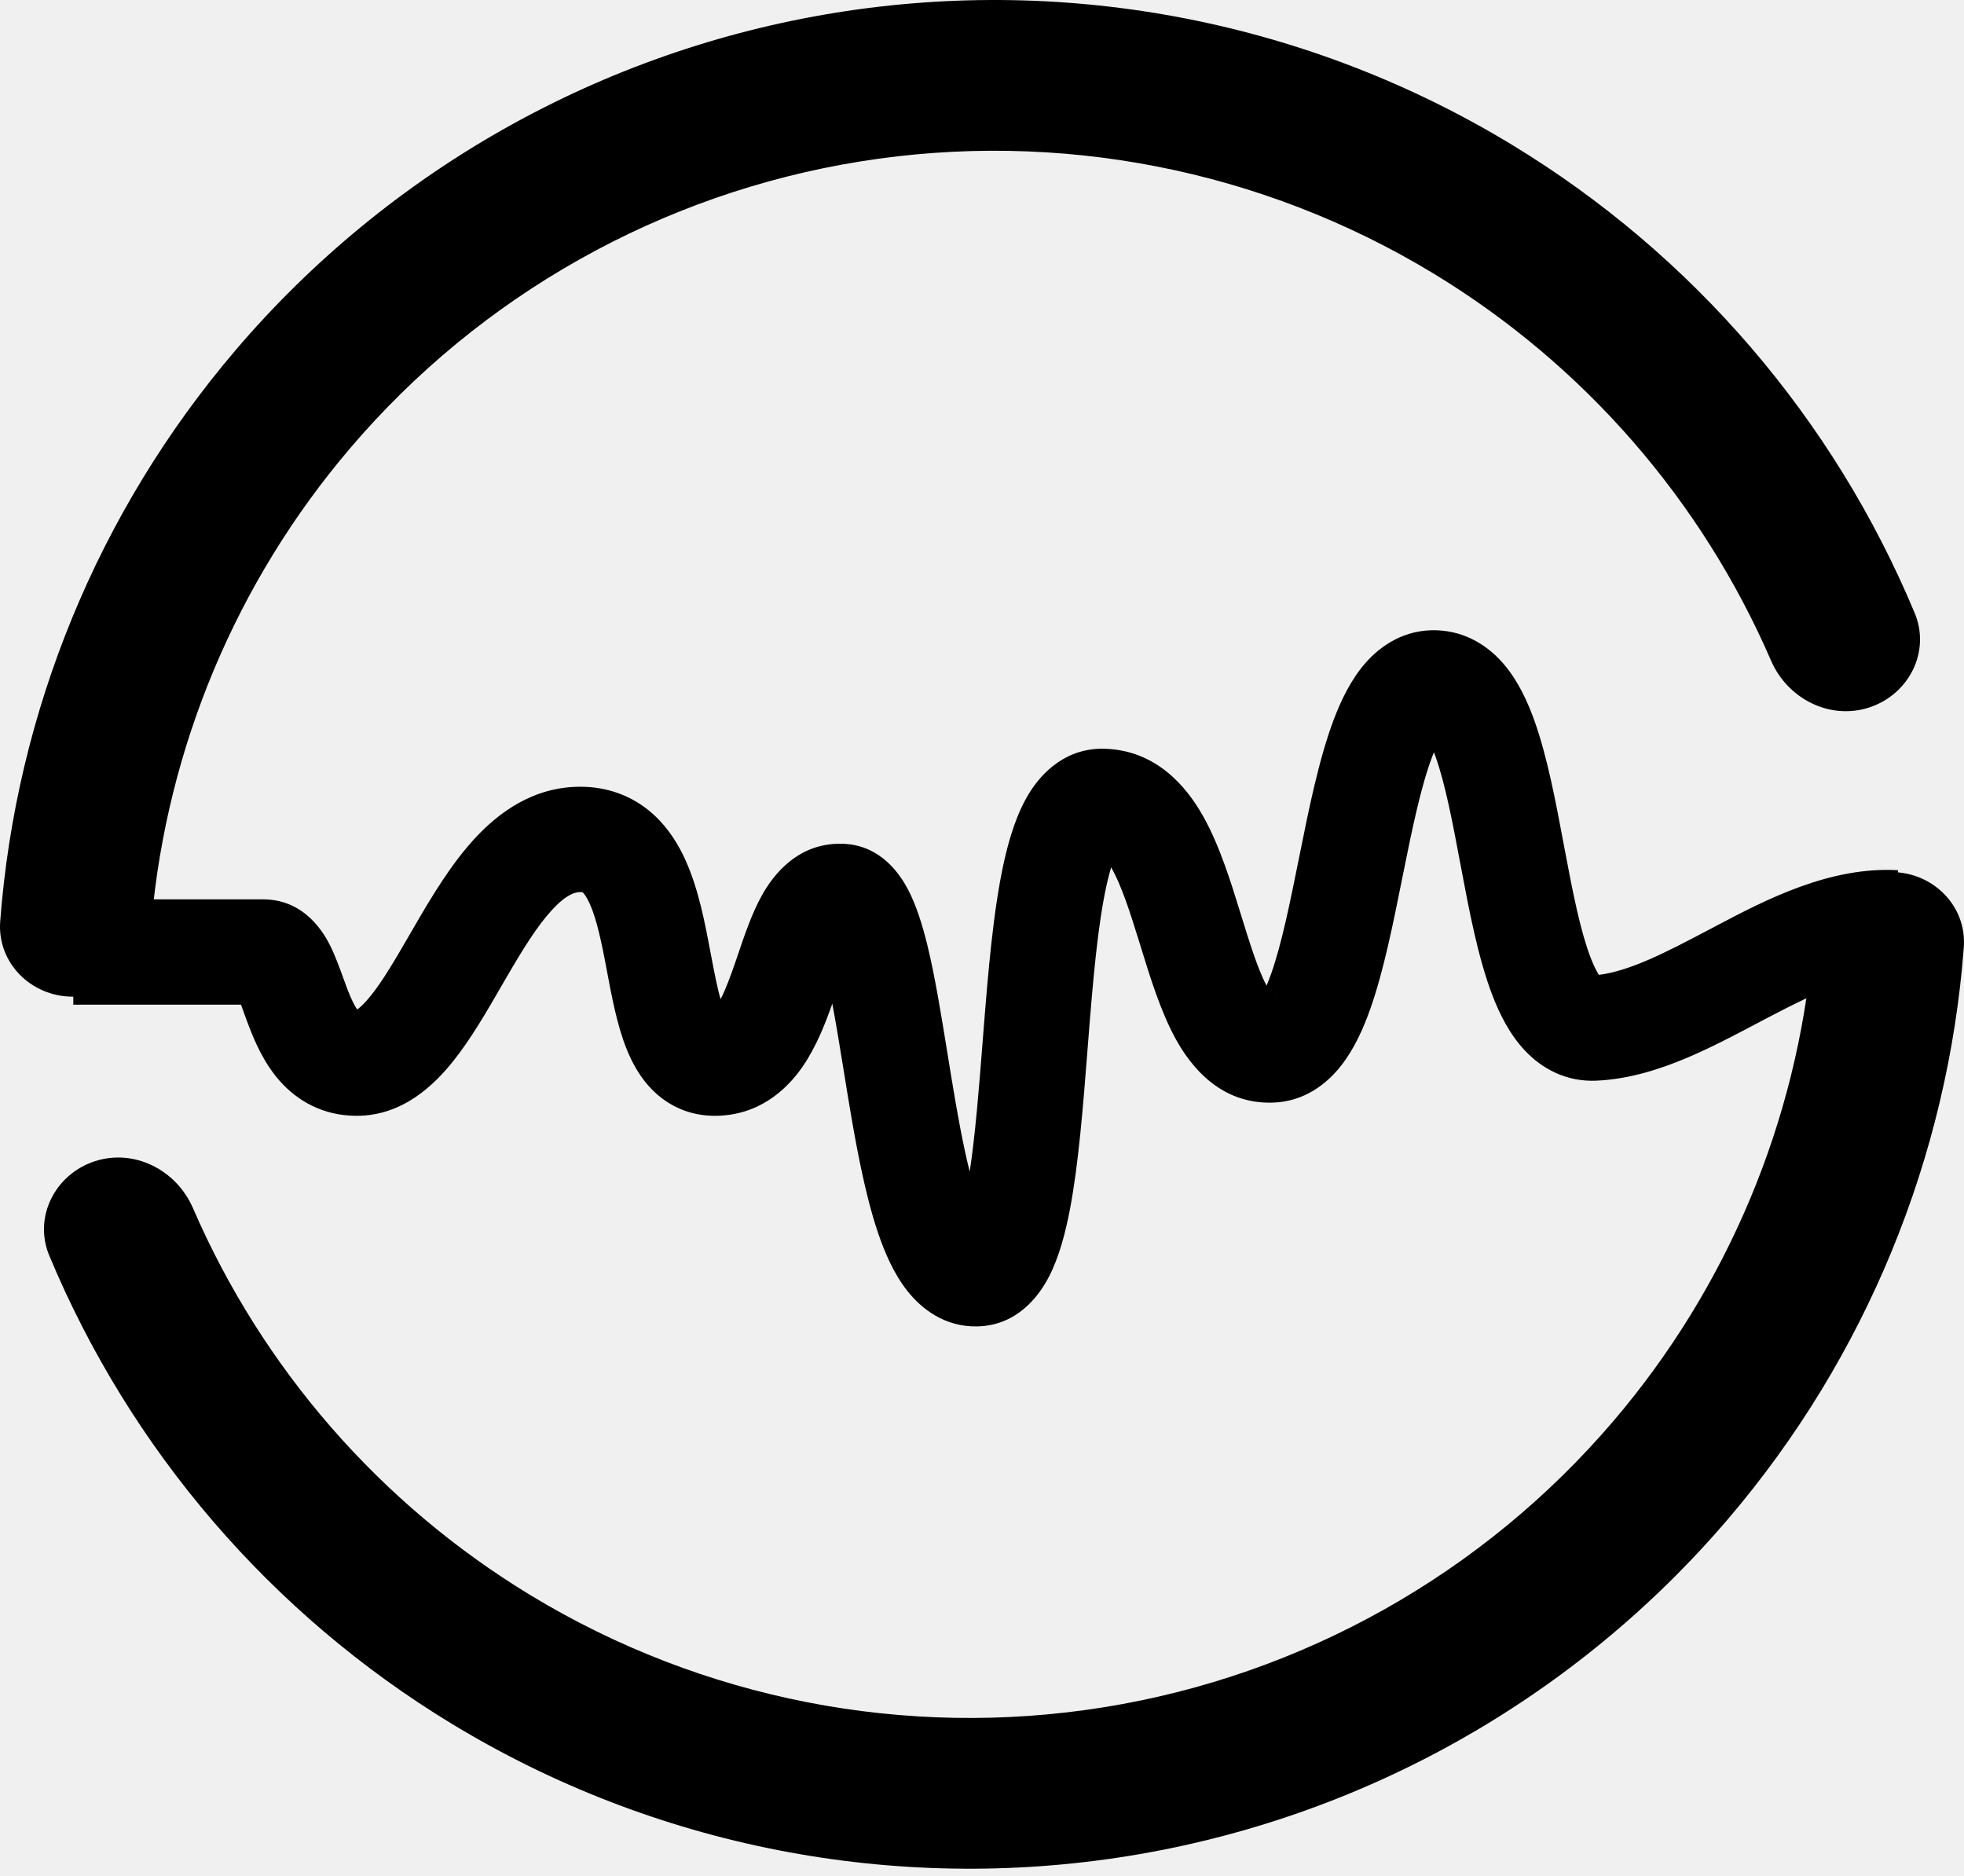
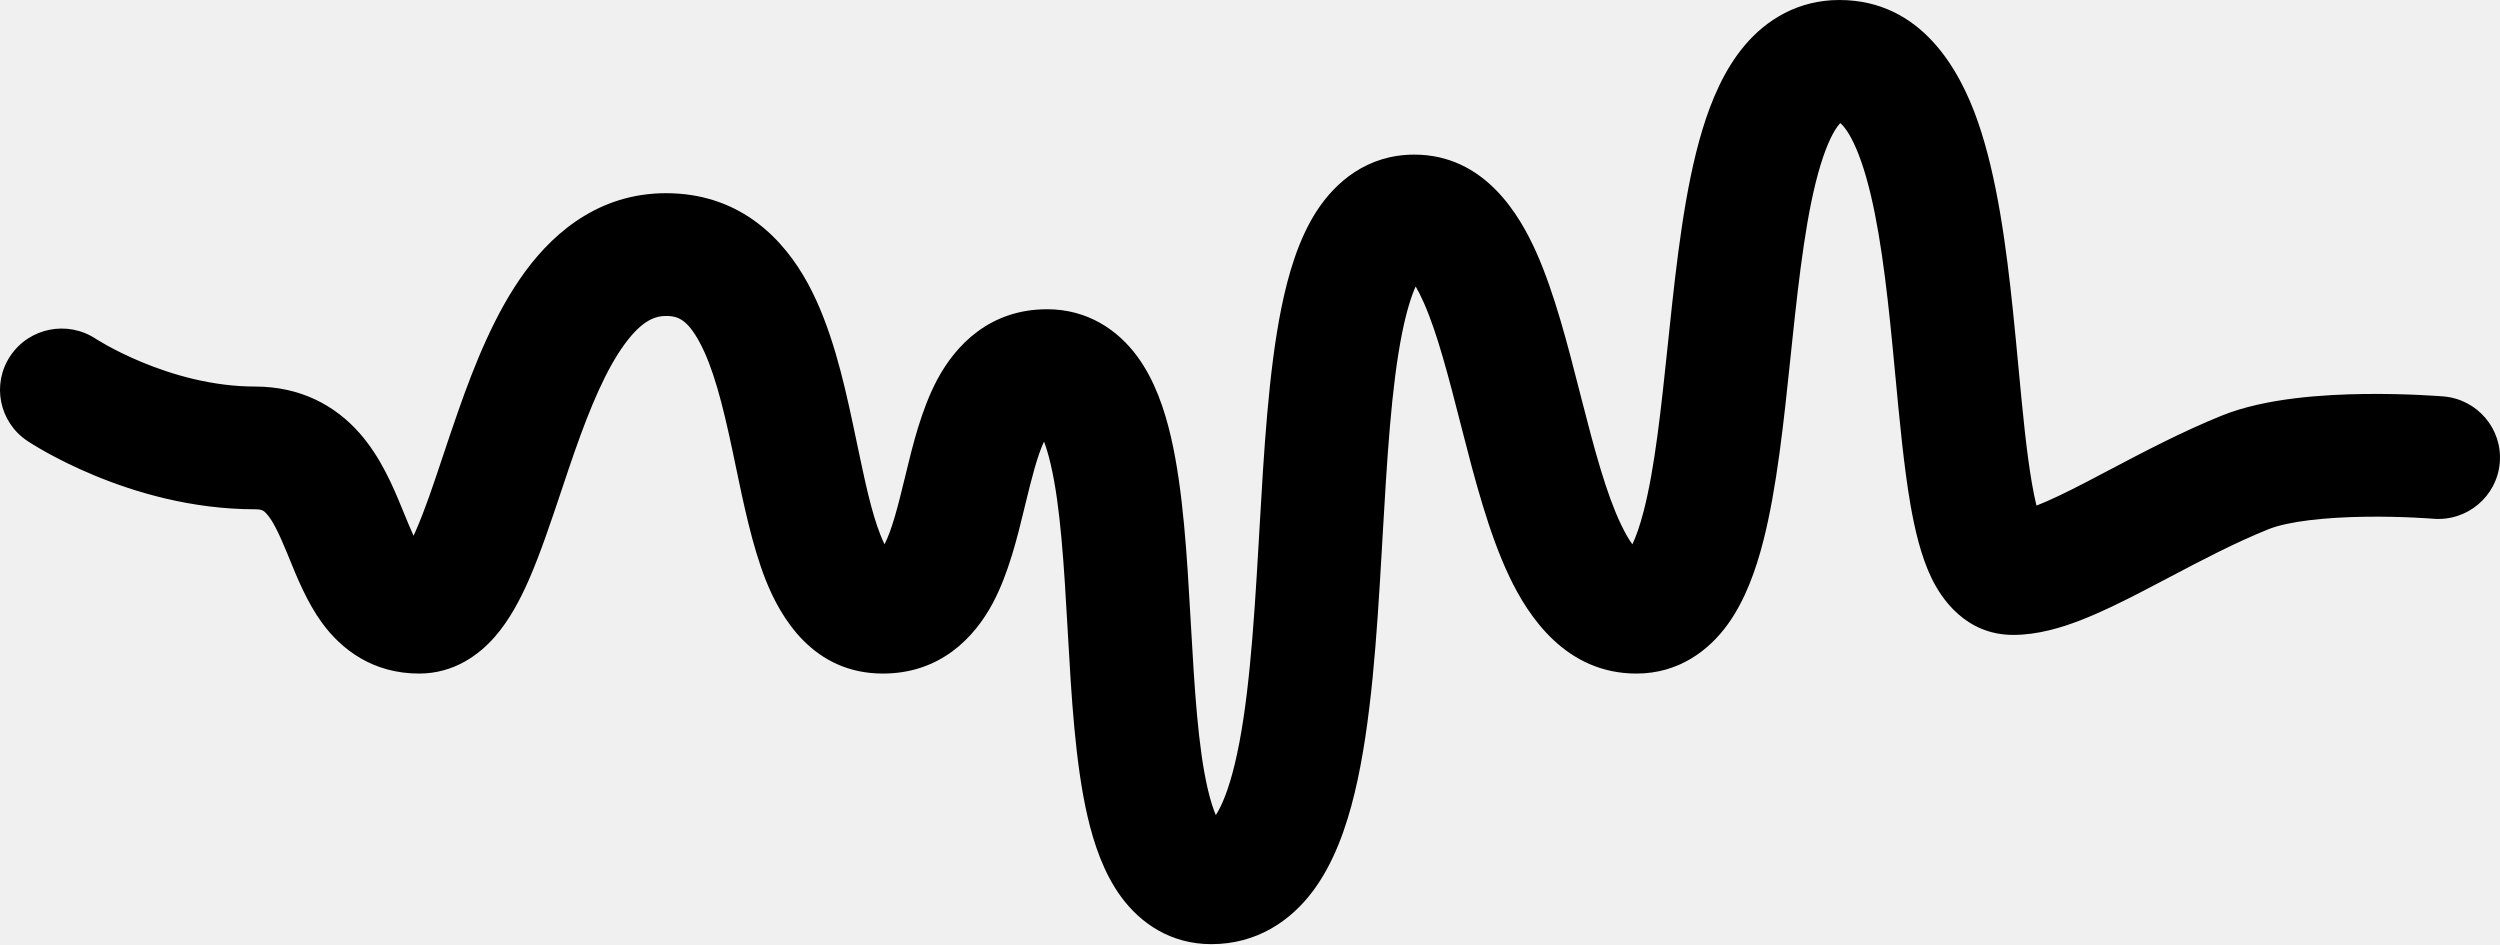
- <svg xmlns="http://www.w3.org/2000/svg" width="133" height="127" viewBox="0 0 133 127" fill="none">
+ <svg xmlns="http://www.w3.org/2000/svg" width="188" height="71" viewBox="0 0 188 71" fill="none">
  <style>
    path {
      fill: black;
    }
    @media (prefers-color-scheme: dark) {
      path {
        fill: white;
      }
    }
  </style>
-   <path d="M4.927 67.493C2.107 67.493 -0.199 65.204 0.014 62.393C1.09 48.188 6.643 34.638 15.941 23.727C26.346 11.517 40.762 3.409 56.605 0.859C72.447 -1.692 88.68 1.481 102.395 9.808C114.65 17.249 124.179 28.371 129.663 41.52C130.748 44.122 129.277 47.019 126.599 47.904C123.922 48.789 121.054 47.325 119.934 44.738C115.236 33.888 107.273 24.714 97.093 18.533C85.453 11.466 71.675 8.773 58.229 10.938C44.783 13.103 32.547 19.983 23.716 30.347C15.992 39.41 11.314 50.619 10.261 62.395C10.01 65.203 7.748 67.493 4.927 67.493Z" />
-   <path d="M128.073 59.056C130.893 59.056 133.199 61.345 132.986 64.156C131.91 78.361 126.357 91.911 117.059 102.822C106.653 115.032 92.238 123.139 76.395 125.69C60.553 128.24 44.319 125.068 30.605 116.741C18.35 109.3 8.821 98.178 3.337 85.029C2.252 82.427 3.723 79.53 6.401 78.645C9.078 77.76 11.946 79.224 13.066 81.811C17.764 92.661 25.727 101.834 35.907 108.015C47.547 115.083 61.325 117.775 74.771 115.611C88.217 113.446 100.452 106.565 109.284 96.202C117.008 87.138 121.686 75.93 122.739 64.154C122.99 61.346 125.252 59.056 128.073 59.056Z" />
-   <path fill-rule="evenodd" clip-rule="evenodd" d="M90.807 72.181C89.868 73.373 88.354 74.597 86.205 74.669C82.629 74.788 80.609 72.186 79.579 70.287C78.587 68.458 77.872 66.133 77.282 64.217C77.248 64.106 77.214 63.996 77.18 63.888C76.502 61.689 75.943 59.968 75.264 58.764C75.258 58.753 75.252 58.743 75.246 58.733C75.145 59.069 75.04 59.469 74.936 59.941C74.34 62.631 74.017 66.359 73.697 70.433C73.676 70.691 73.656 70.951 73.636 71.212C73.347 74.902 73.041 78.813 72.462 81.857C72.157 83.463 71.724 85.141 71.01 86.504C70.335 87.793 68.854 89.778 66.164 89.824C63.931 89.862 62.363 88.592 61.428 87.398C60.524 86.245 59.909 84.815 59.457 83.482C58.544 80.787 57.926 77.324 57.407 74.175C57.307 73.572 57.212 72.98 57.118 72.401C56.859 70.804 56.617 69.308 56.363 67.968C55.905 69.272 55.28 70.885 54.353 72.23C53.205 73.895 51.29 75.562 48.394 75.562C46.772 75.562 45.371 74.946 44.304 73.931C43.334 73.008 42.758 71.875 42.389 70.928C41.776 69.36 41.408 67.393 41.111 65.806C41.064 65.559 41.02 65.321 40.976 65.095C40.599 63.135 40.259 61.772 39.791 60.904C39.603 60.555 39.473 60.442 39.447 60.422C39.441 60.421 39.431 60.419 39.416 60.416C39.392 60.413 39.351 60.409 39.292 60.409C38.952 60.409 38.36 60.558 37.375 61.627C36.37 62.72 35.404 64.283 34.283 66.213C34.166 66.414 34.047 66.62 33.925 66.83C32.978 68.471 31.884 70.365 30.693 71.856C29.408 73.466 27.274 75.562 24.155 75.562C21.856 75.562 20.114 74.532 18.922 73.175C17.857 71.962 17.246 70.51 16.863 69.512C16.665 68.994 16.526 68.606 16.414 68.294C16.381 68.202 16.351 68.116 16.321 68.035L4.963 68.035C4.963 68.035 4.963 68.035 4.963 64.47C4.963 60.904 4.963 60.904 4.963 60.904L17.824 60.904C20.68 60.904 21.974 63.266 22.366 64.051C22.706 64.732 23.053 65.692 23.302 66.382C23.384 66.608 23.456 66.805 23.513 66.955C23.801 67.706 24.021 68.129 24.188 68.361C24.354 68.247 24.664 67.986 25.13 67.403C25.962 66.361 26.768 64.969 27.776 63.23C27.89 63.034 28.006 62.833 28.126 62.627C29.205 60.77 30.528 58.544 32.137 56.795C33.768 55.023 36.12 53.278 39.292 53.278C40.857 53.278 42.294 53.715 43.518 54.57C44.699 55.395 45.501 56.48 46.061 57.519C47.124 59.492 47.618 61.918 47.971 63.745C48.025 64.028 48.077 64.299 48.126 64.558C48.372 65.85 48.564 66.859 48.798 67.662C49.112 67.059 49.43 66.231 49.811 65.119C49.865 64.96 49.922 64.791 49.982 64.615C50.385 63.423 50.906 61.88 51.579 60.661C52.345 59.275 54.047 56.992 57.174 57.145C59.708 57.269 60.985 59.289 61.464 60.188C62.057 61.302 62.468 62.66 62.785 63.941C63.312 66.08 63.748 68.778 64.169 71.381C64.258 71.931 64.346 72.478 64.435 73.013C64.822 75.364 65.213 77.538 65.667 79.34C66.046 76.866 66.288 73.793 66.548 70.483C66.564 70.28 66.579 70.076 66.596 69.872C66.906 65.936 67.257 61.672 67.981 58.398C68.338 56.787 68.852 55.082 69.698 53.71C70.568 52.298 72.221 50.625 74.819 50.705C78.294 50.812 80.335 53.252 81.466 55.258C82.585 57.241 83.352 59.726 83.969 61.727L83.986 61.783C84.65 63.933 85.163 65.583 85.767 66.749C85.867 66.516 85.975 66.242 86.087 65.924C86.806 63.882 87.367 61.09 88.003 57.926L88.024 57.824C88.631 54.801 89.318 51.394 90.308 48.763C90.801 47.451 91.475 46.033 92.465 44.9C93.521 43.694 95.135 42.614 97.28 42.682C99.335 42.748 100.864 43.819 101.877 45.023C102.829 46.156 103.461 47.547 103.917 48.825C104.783 51.254 105.361 54.335 105.872 57.058C105.897 57.193 105.922 57.327 105.947 57.459C106.516 60.483 107.022 63.044 107.712 64.842C107.936 65.425 108.132 65.796 108.273 66.017C109.195 65.903 110.258 65.582 111.522 65.043C112.84 64.482 114.176 63.777 115.681 62.983C115.895 62.87 116.114 62.755 116.336 62.638C119.591 60.925 123.926 58.666 128.533 58.929L128.127 66.049C125.81 65.916 123.219 67.073 119.648 68.951C119.442 69.059 119.233 69.17 119.02 69.282C117.545 70.062 115.922 70.919 114.309 71.606C112.45 72.397 110.346 73.08 108.112 73.182C106.065 73.275 104.431 72.37 103.287 71.166C102.236 70.06 101.549 68.666 101.063 67.4C100.093 64.874 99.48 61.611 98.947 58.779L98.937 58.726C98.371 55.711 97.882 53.11 97.209 51.222C97.174 51.123 97.139 51.03 97.105 50.941C97.062 51.045 97.019 51.157 96.974 51.275C96.229 53.255 95.648 56.038 95.007 59.23C94.98 59.367 94.952 59.504 94.924 59.642C94.341 62.547 93.695 65.769 92.804 68.296C92.339 69.617 91.714 71.031 90.807 72.181ZM86.38 67.659C86.38 67.663 86.362 67.652 86.325 67.615C86.362 67.636 86.381 67.655 86.38 67.659ZM64.623 83.328C64.623 83.328 64.626 83.323 64.632 83.314C64.626 83.324 64.623 83.328 64.623 83.328ZM15.904 67.081C15.905 67.079 15.921 67.102 15.953 67.16C15.92 67.114 15.904 67.084 15.904 67.081ZM57.981 63.841C57.981 63.841 57.978 63.846 57.972 63.853C57.978 63.844 57.981 63.841 57.981 63.841ZM55.143 63.479C55.11 63.436 55.094 63.409 55.095 63.406C55.095 63.403 55.112 63.425 55.143 63.479Z" />
+   <path d="M123.061 50.652C126.228 50.652 128.503 48.923 129.927 46.95C131.246 45.122 132.045 42.847 132.594 40.71C133.616 36.737 134.147 31.65 134.639 26.942L134.639 26.939C134.679 26.559 134.718 26.181 134.758 25.807C135.314 20.52 135.871 15.806 136.9 12.424C137.414 10.732 137.927 9.798 138.297 9.358C138.332 9.318 138.362 9.285 138.387 9.259C138.425 9.288 138.481 9.336 138.556 9.416C138.919 9.804 139.435 10.631 139.964 12.147C141.026 15.19 141.648 19.507 142.15 24.347C142.28 25.599 142.402 26.898 142.525 28.203L142.526 28.203C142.85 31.647 143.179 35.129 143.657 37.895C143.985 39.791 144.453 41.821 145.254 43.477C145.981 44.98 147.8 47.745 151.395 47.745C153.224 47.745 154.993 47.209 156.453 46.645C157.965 46.059 159.546 45.279 161.065 44.494C161.771 44.13 162.471 43.761 163.168 43.394C165.618 42.103 168.036 40.829 170.578 39.802C172.08 39.195 174.919 38.895 177.949 38.858C179.351 38.84 180.624 38.879 181.546 38.922C182.006 38.944 182.373 38.966 182.621 38.983C182.745 38.991 182.839 38.998 182.899 39.003L182.927 39.005L182.963 39.008L182.973 39.009L182.974 39.009L182.975 39.009L182.975 39.009C185.527 39.221 187.768 37.336 187.983 34.797C188.198 32.258 186.304 30.025 183.751 29.811L183.706 29.808L183.667 29.804L183.605 29.8C183.519 29.793 183.399 29.784 183.247 29.774C182.943 29.754 182.512 29.727 181.983 29.703C180.929 29.653 179.466 29.608 177.834 29.628C174.795 29.666 170.37 29.924 167.088 31.25C164.064 32.472 161.094 34.039 158.599 35.355L158.598 35.355C157.963 35.691 157.358 36.009 156.792 36.302C155.347 37.049 154.152 37.627 153.143 38.022C153.031 37.563 152.914 37.003 152.798 36.33C152.384 33.935 152.109 31.022 151.8 27.743L151.8 27.742C151.669 26.356 151.532 24.904 151.376 23.399C150.879 18.609 150.184 13.298 148.726 9.119C147.39 5.291 144.506 0 138.318 0C135.244 0 132.848 1.458 131.187 3.431C129.651 5.257 128.688 7.559 128.022 9.751C126.689 14.135 126.066 19.777 125.533 24.845C125.502 25.142 125.471 25.437 125.44 25.729L125.44 25.73C124.917 30.713 124.453 35.141 123.609 38.42C123.312 39.577 123.014 40.389 122.755 40.932C122.528 40.623 122.234 40.144 121.884 39.408C120.785 37.097 119.912 33.84 118.929 30C118.878 29.802 118.827 29.601 118.775 29.399L118.775 29.399C117.899 25.969 116.907 22.083 115.557 19.036C114.303 16.206 111.664 11.627 106.352 11.627C102.846 11.627 100.431 13.663 98.987 15.913C97.643 18.007 96.871 20.634 96.358 23.164C95.392 27.926 95.04 34.055 94.71 39.819L94.709 39.831C94.686 40.239 94.662 40.644 94.639 41.048C94.269 47.427 93.871 53.251 92.852 57.472C92.386 59.399 91.874 60.613 91.429 61.298C91.242 60.855 91.029 60.215 90.822 59.326C90.092 56.187 89.83 51.825 89.549 46.868L89.533 46.585C89.273 41.984 88.983 36.847 88.052 32.847C87.58 30.815 86.843 28.597 85.52 26.799C84.06 24.814 81.786 23.255 78.744 23.255C74.426 23.255 71.861 25.963 70.483 28.543C69.293 30.772 68.624 33.536 68.125 35.604L68.06 35.871C67.485 38.245 67.066 39.852 66.516 40.932C66.424 40.743 66.32 40.508 66.205 40.216C65.528 38.5 65.055 36.245 64.458 33.403L64.457 33.4L64.456 33.393C64.349 32.883 64.238 32.355 64.121 31.808C63.424 28.541 62.507 24.565 60.775 21.36C58.932 17.949 55.761 14.739 50.591 14.538C45.439 14.337 41.841 17.219 39.487 20.43C37.215 23.528 35.664 27.479 34.465 30.893C34.023 32.152 33.633 33.322 33.27 34.41C32.557 36.544 31.95 38.363 31.266 39.919C31.209 40.049 31.153 40.172 31.099 40.288C30.877 39.802 30.622 39.181 30.282 38.357L30.181 38.111C29.572 36.631 28.64 34.387 27.037 32.569C25.209 30.498 22.612 29.068 19.17 29.068C15.987 29.068 12.98 28.191 10.688 27.242C9.56 26.775 8.652 26.311 8.04 25.972C7.736 25.803 7.508 25.668 7.368 25.581C7.297 25.538 7.249 25.508 7.224 25.491L7.205 25.48C5.079 24.073 2.208 24.641 0.785 26.754C-0.64 28.872 -0.071 31.738 2.057 33.157L2.111 33.193C2.135 33.209 2.166 33.229 2.203 33.252C2.278 33.3 2.378 33.363 2.502 33.439C2.75 33.592 3.096 33.797 3.529 34.037C4.394 34.516 5.62 35.141 7.126 35.764C10.102 36.996 14.36 38.298 19.17 38.298C19.723 38.298 19.85 38.413 20.066 38.658C20.506 39.157 20.936 40.001 21.598 41.61C21.656 41.749 21.717 41.9 21.782 42.06C22.31 43.364 23.085 45.278 24.195 46.808C25.669 48.841 28.032 50.652 31.519 50.652C34.166 50.652 36.052 49.211 37.206 47.893C38.323 46.616 39.138 45.041 39.763 43.619C40.621 41.668 41.456 39.171 42.25 36.798C42.581 35.807 42.906 34.837 43.221 33.938C44.404 30.57 45.587 27.769 46.98 25.87C48.289 24.084 49.283 23.724 50.229 23.761C50.995 23.79 51.701 24.056 52.606 25.731C53.621 27.61 54.324 30.327 55.048 33.725C55.144 34.173 55.241 34.639 55.34 35.116C55.918 37.895 56.58 41.074 57.57 43.586C58.679 46.399 61.122 50.652 66.392 50.652C70.71 50.652 73.276 47.944 74.653 45.364C75.844 43.135 76.512 40.371 77.012 38.303L77.077 38.035C77.612 35.825 78.013 34.279 78.509 33.206C78.67 33.63 78.845 34.194 79.016 34.928C79.746 38.068 80.008 42.43 80.289 47.387L80.305 47.67C80.565 52.27 80.855 57.407 81.786 61.408C82.259 63.439 82.996 65.658 84.319 67.456C85.778 69.441 88.052 71 91.094 71C94.514 71 97.074 69.246 98.76 66.97C100.319 64.867 101.247 62.207 101.87 59.629C103.122 54.447 103.542 47.736 103.899 41.58C103.917 41.263 103.935 40.949 103.953 40.636C104.302 34.582 104.62 29.078 105.449 24.99C105.772 23.398 106.127 22.28 106.457 21.541C106.63 21.835 106.835 22.231 107.07 22.759C108.098 25.082 108.922 28.298 109.894 32.096L109.941 32.279C110.865 35.889 111.943 40.08 113.5 43.355C114.938 46.379 117.762 50.652 123.061 50.652Z" />
</svg>
